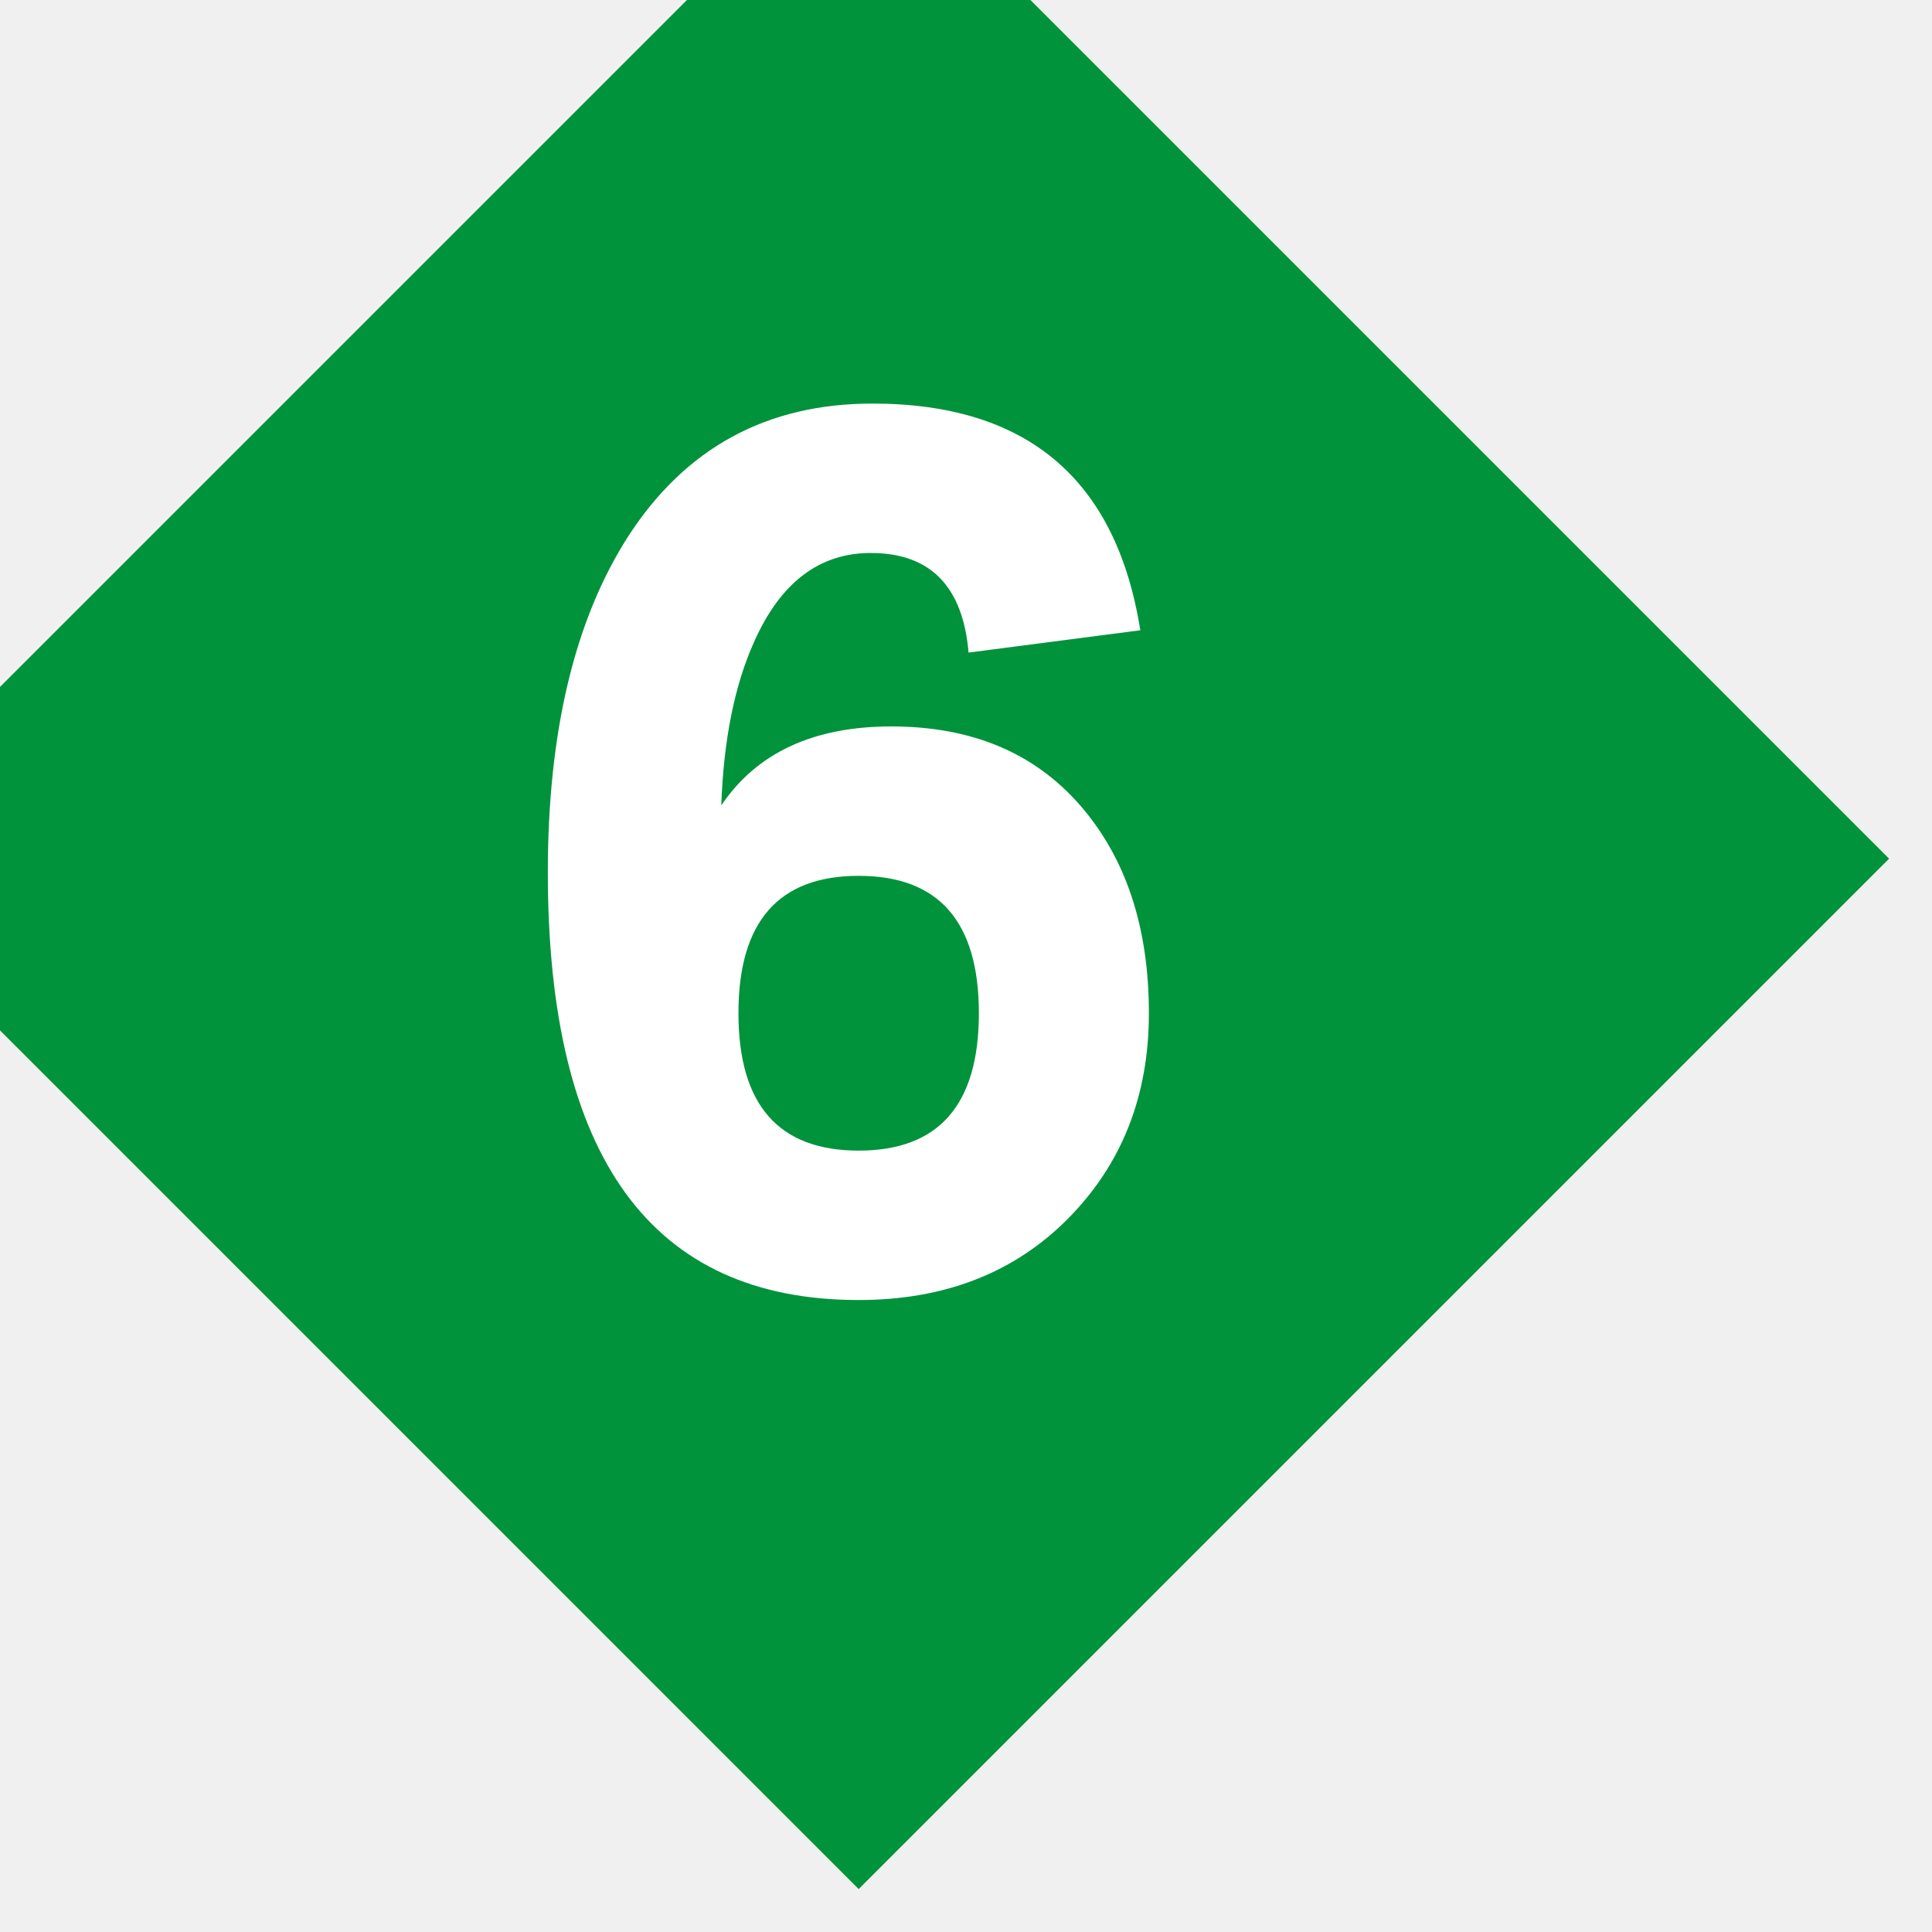
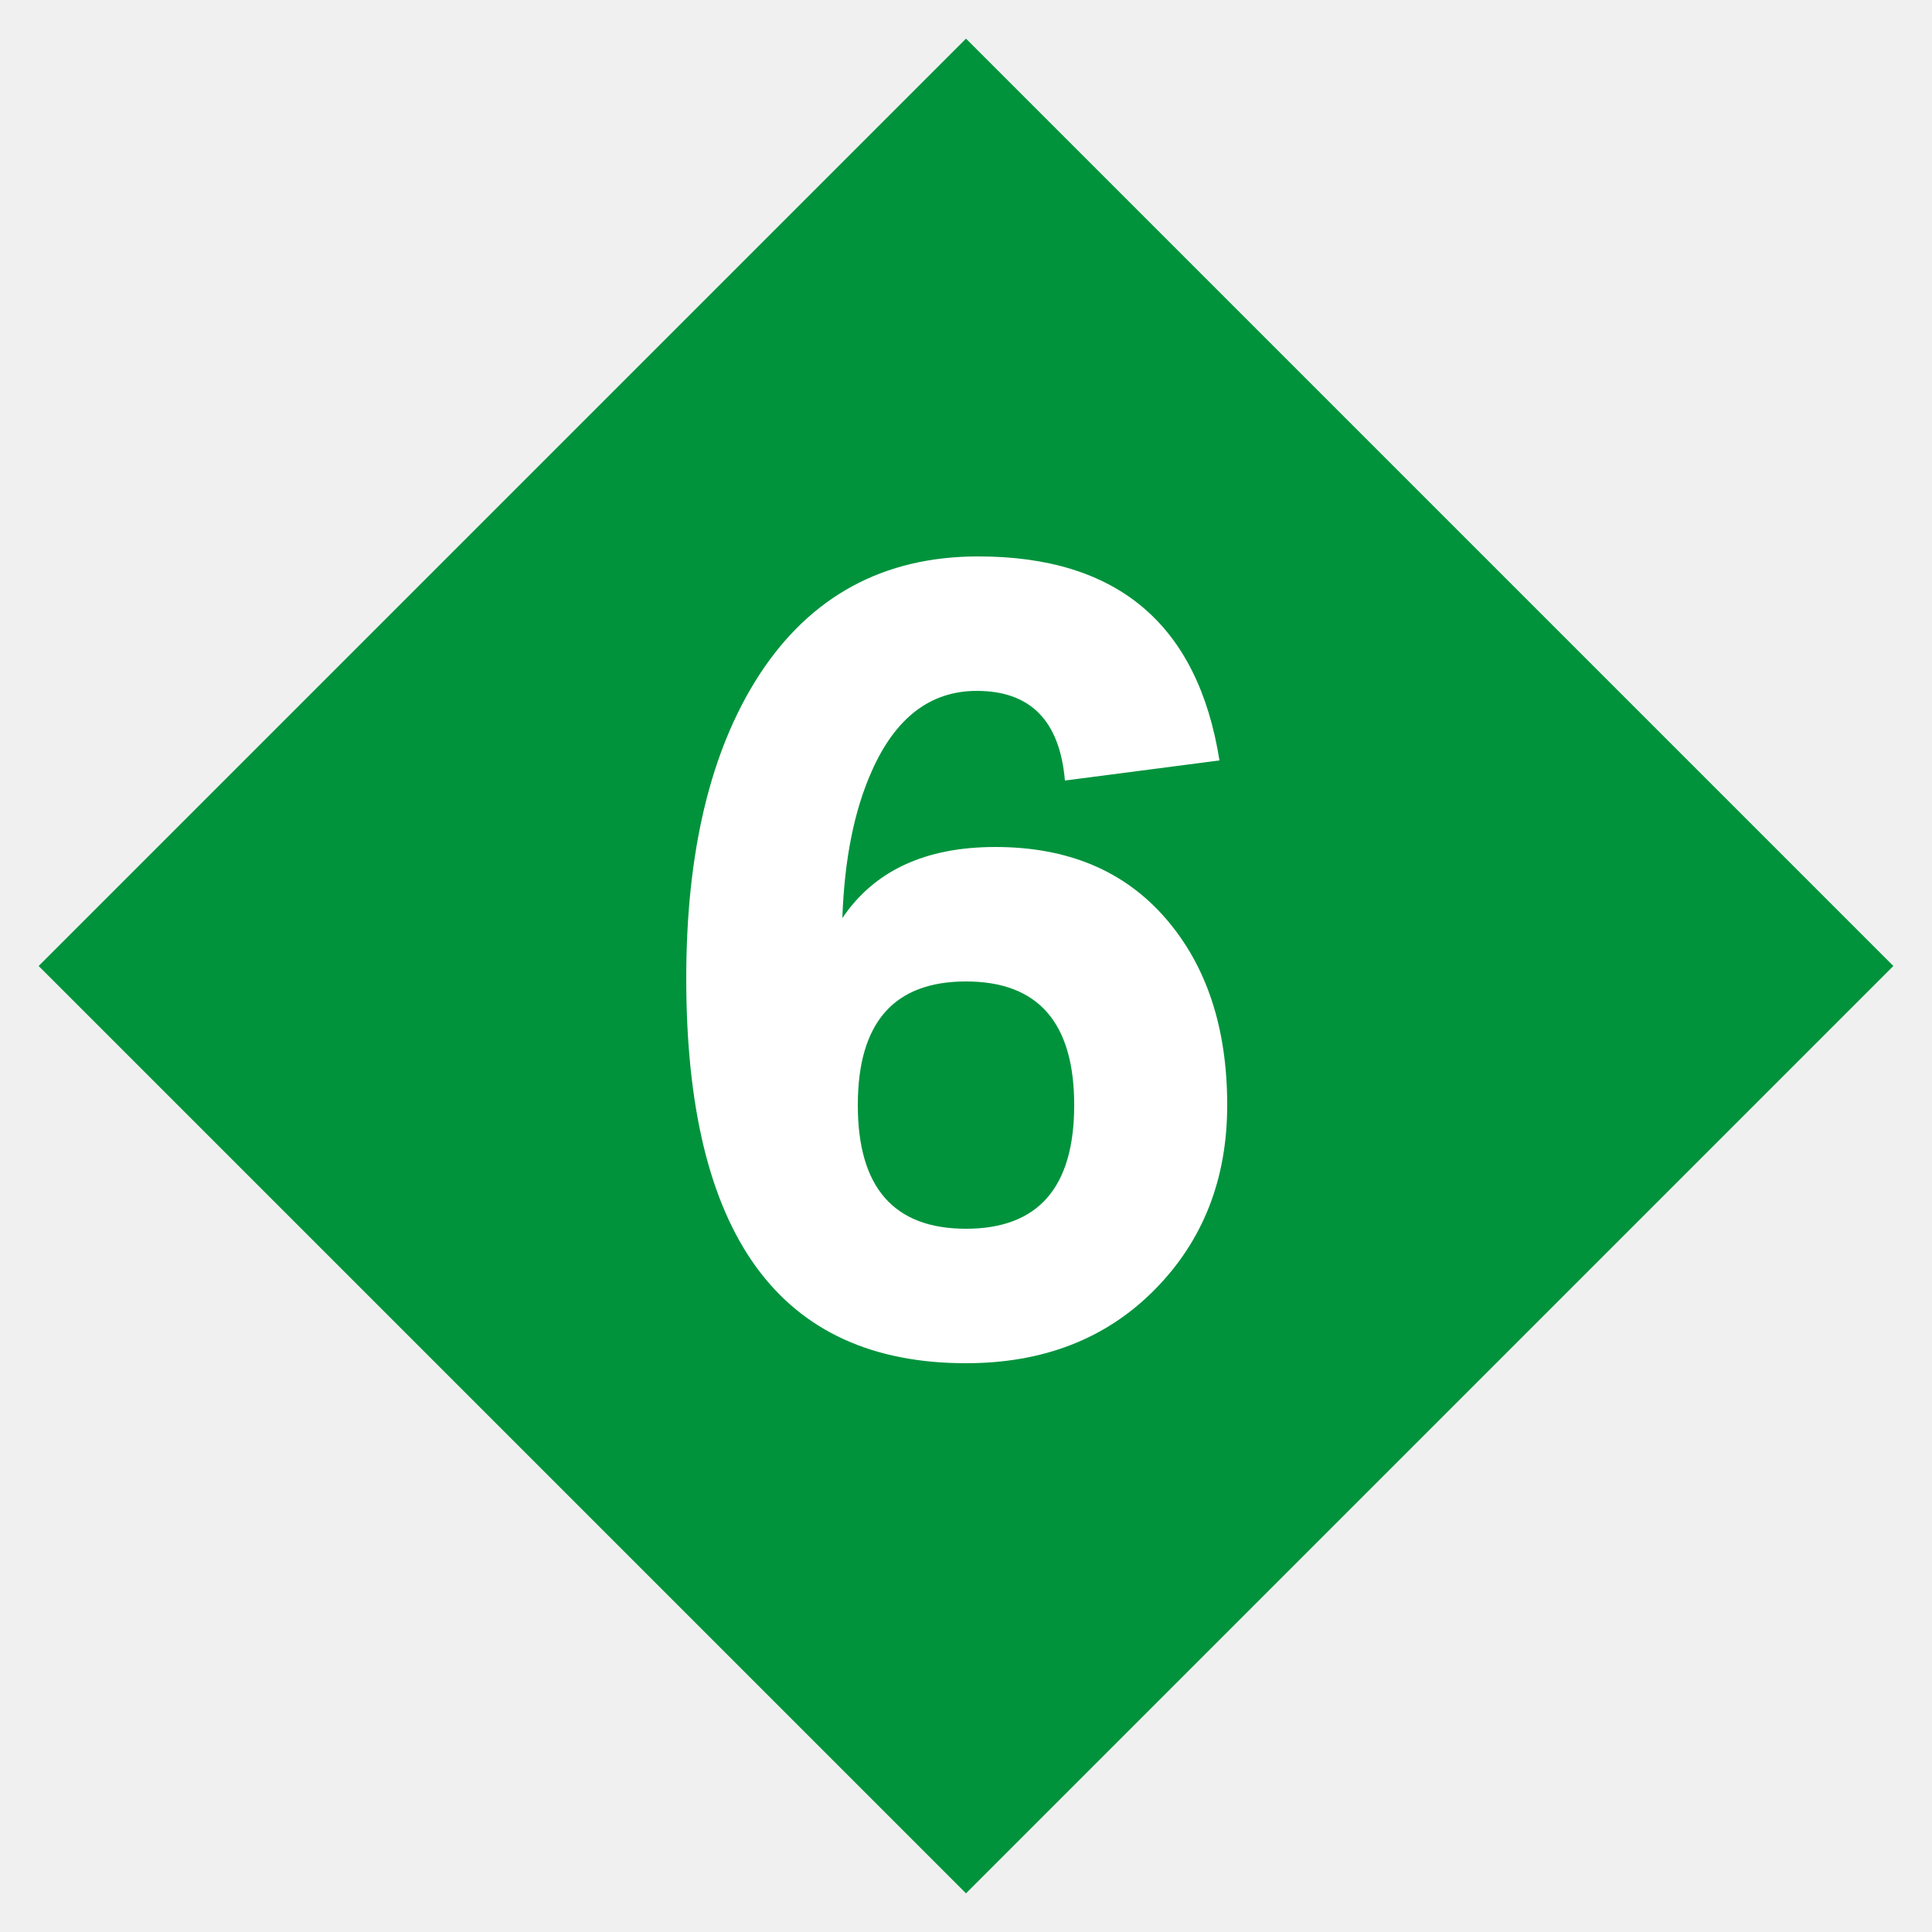
- <svg xmlns="http://www.w3.org/2000/svg" width="250px" height="250px" viewBox="12.5 12.5 112.5 112.5">
+ <svg xmlns="http://www.w3.org/2000/svg" width="250px" height="250px" viewBox="0 0 125 125">
  <path d="M62.5,2.5L122.5,62.5L62.5,122.5L2.5,62.5Z" fill="#00933C" />
  <path d="M79.4,71.5c0-5-1.333-9.033-4-12.1c-2.667-3.067-6.333-4.6-11-4.6c-4.533,0-7.833,1.533-9.9,4.6c0.133-3.8,0.767-6.967,1.9-9.5c1.533-3.467,3.8-5.2,6.8-5.2c3.467,0,5.367,1.933,5.7,5.8l10-1.3C77.5,40.4,72.3,36,63.3,36c-6.133,0-10.867,2.567-14.2,7.7c-3.133,4.867-4.7,11.4-4.7,19.6c0,16.6,6.033,24.9,18.1,24.9c5,0,9.067-1.583,12.2-4.75C77.833,80.283,79.4,76.3,79.4,71.5zM69.5,71.5c0,5.333-2.333,8-7,8c-4.667,0-7-2.667-7-8s2.333-8,7-8C67.167,63.5,69.5,66.167,69.5,71.5z" fill="#FFF" />
</svg>
